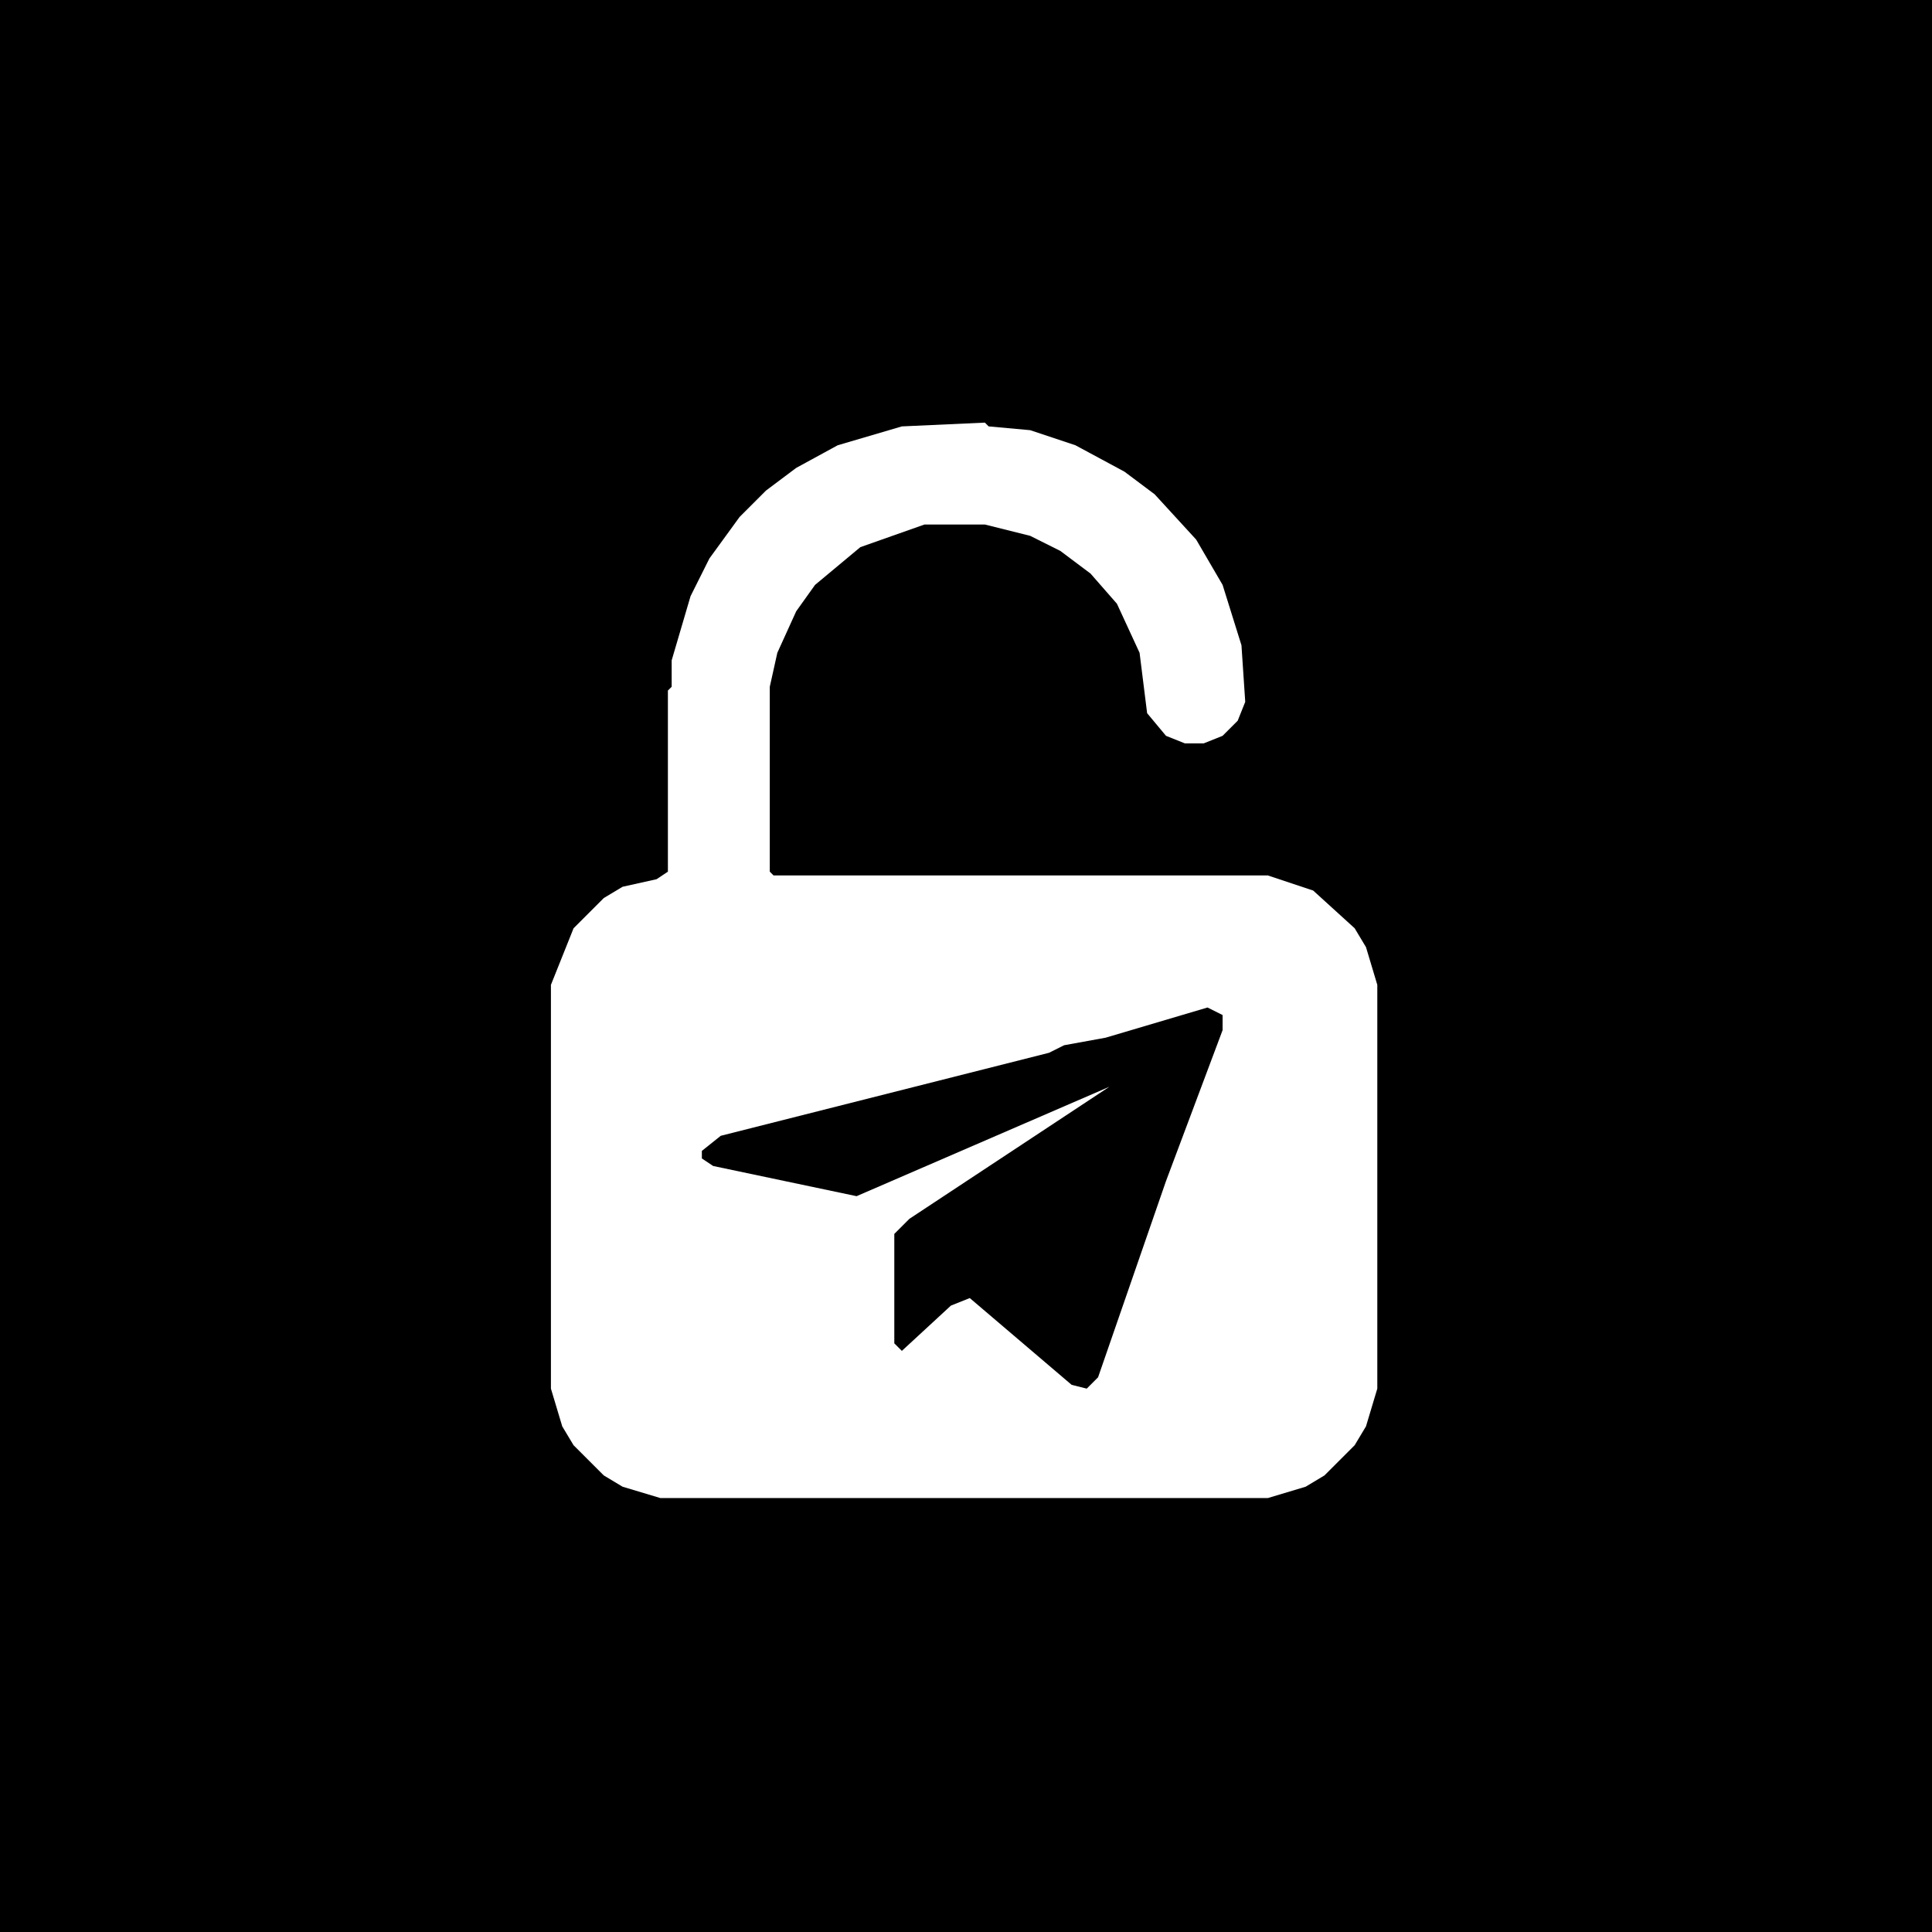
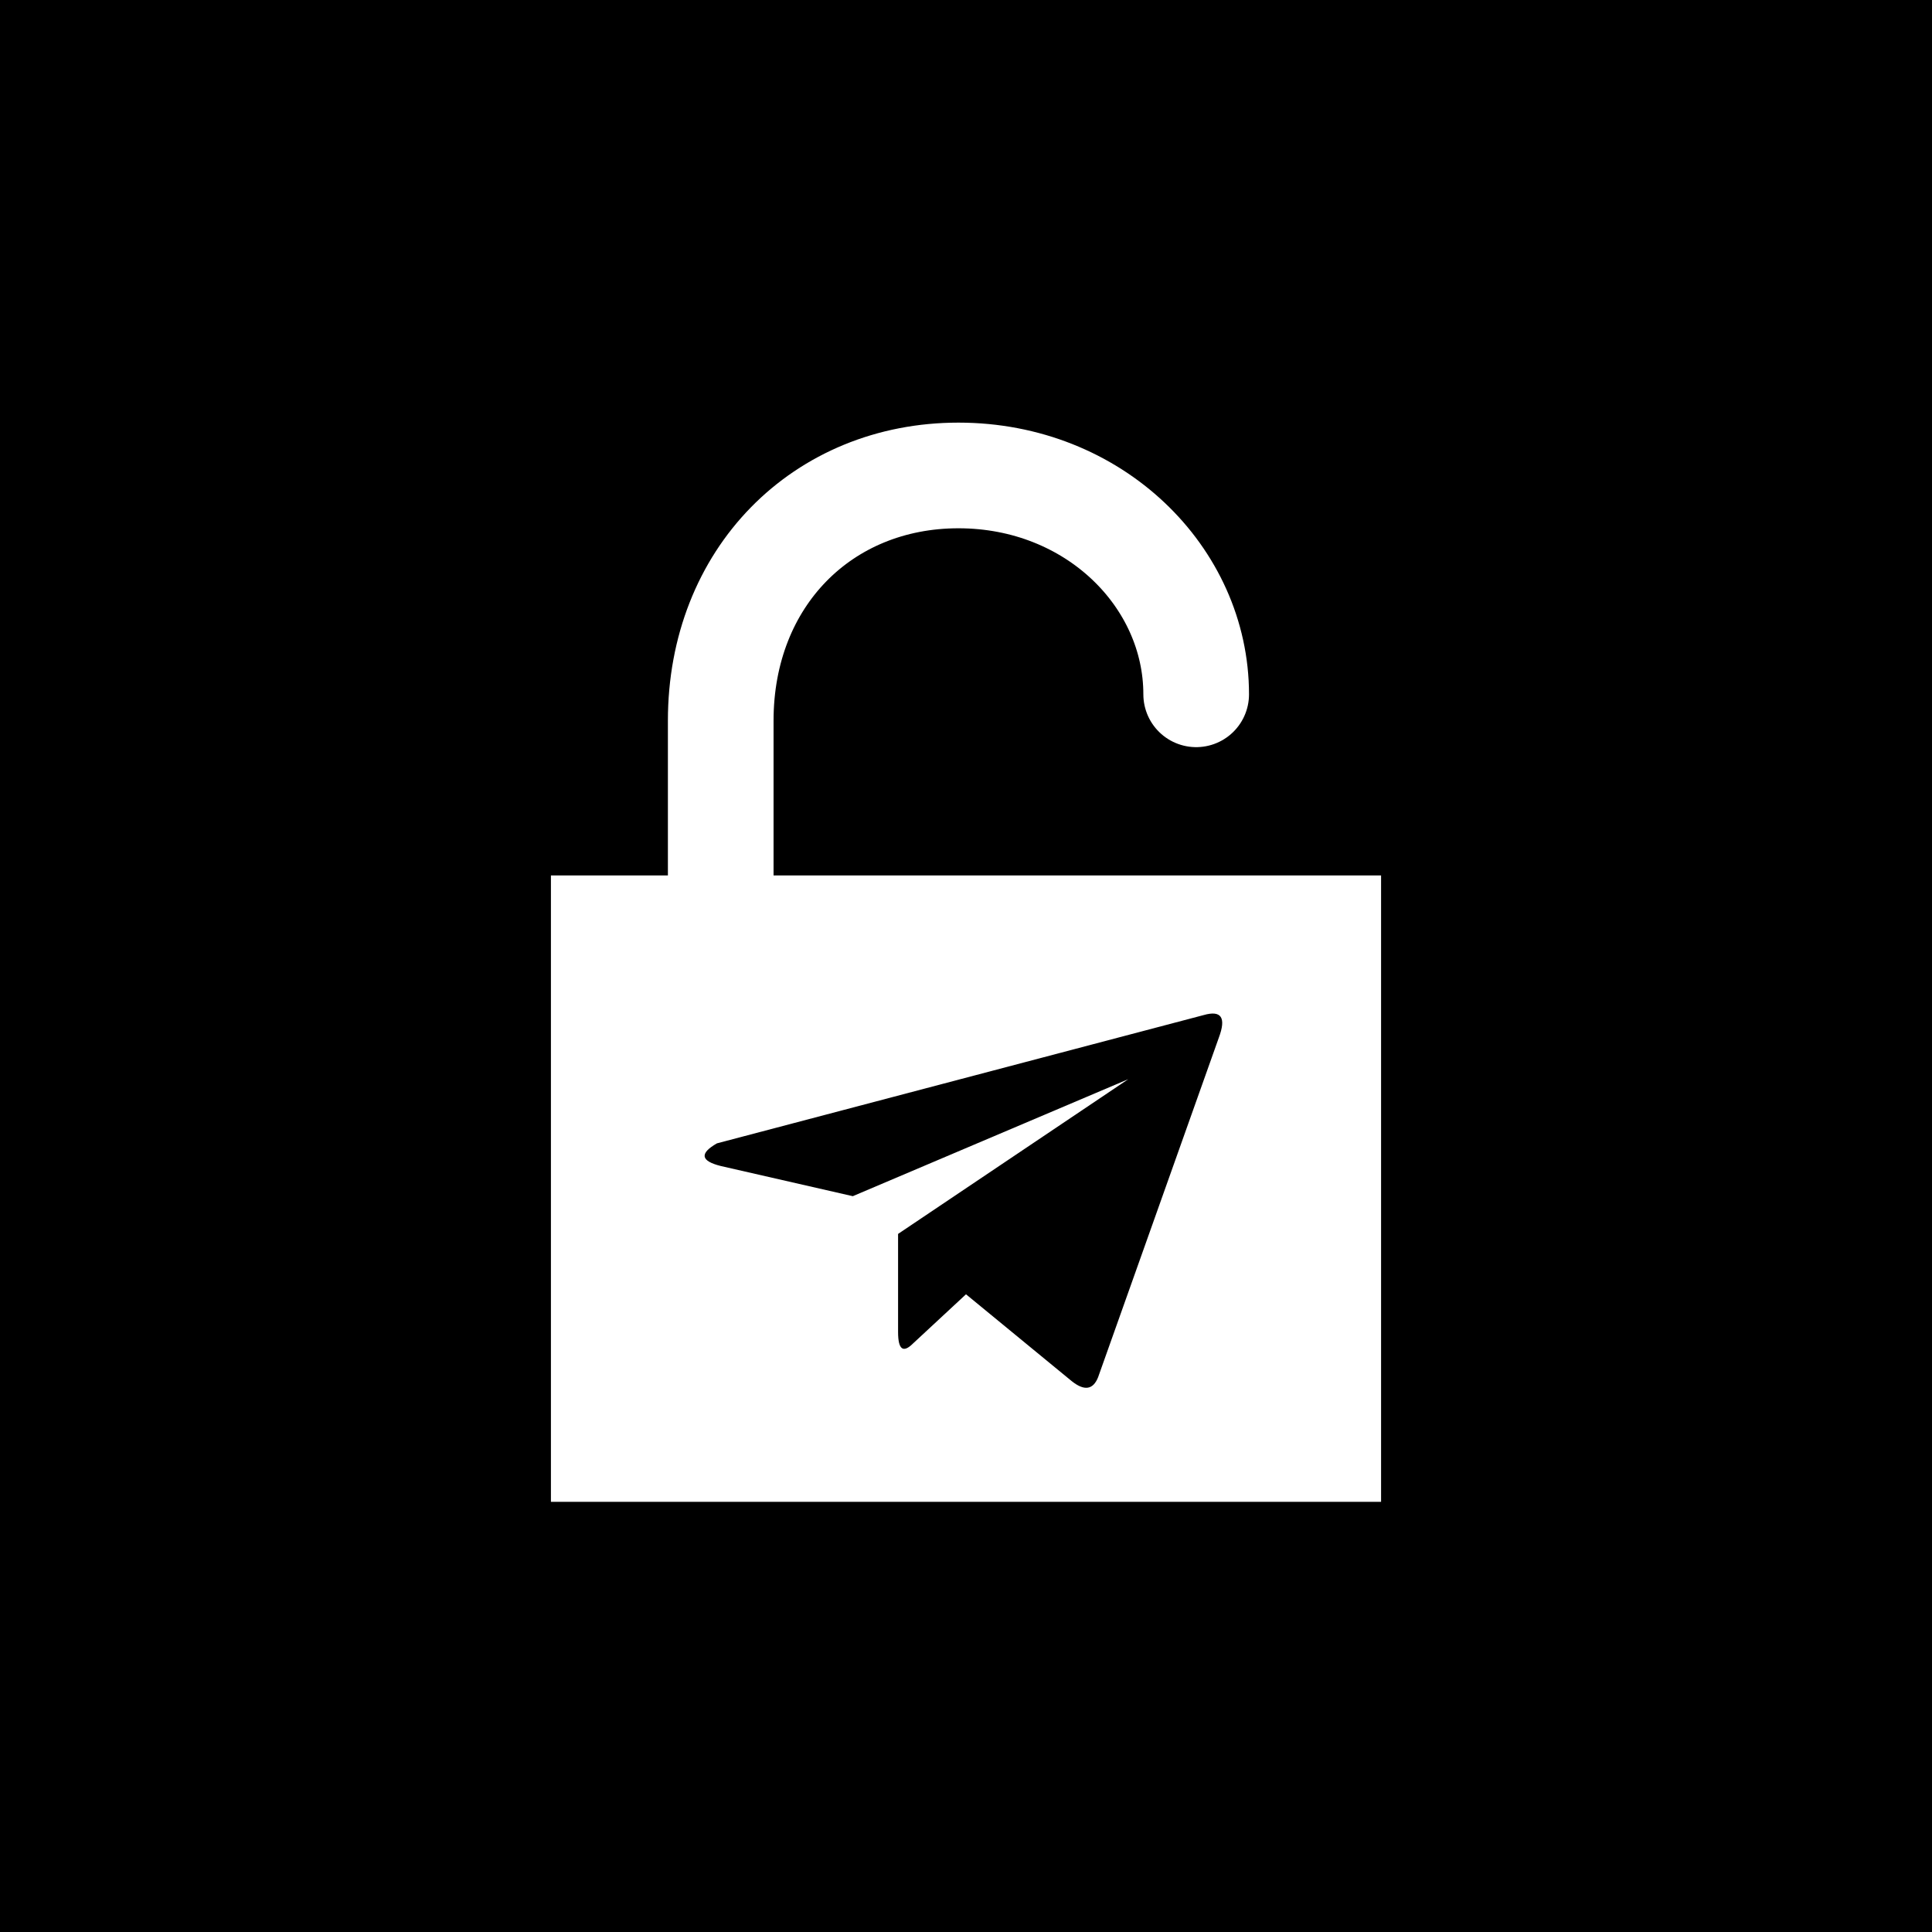
- <svg xmlns="http://www.w3.org/2000/svg" width="512" height="512" viewBox="0 0 512 512" role="img" aria-label="TGU — открытый замок Telegram">
+ <svg xmlns="http://www.w3.org/2000/svg" width="512" height="512" viewBox="0 0 512 512">
  <rect width="512" height="512" fill="#000000" />
-   <path fill="#FFFFFF" fill-rule="evenodd" d="M 222 118 L 211 124 L 203 130 L 196 137 L 188 148 L 183 158 L 178 175 L 178 182 L 177 183 L 177 231 L 174 233 L 165 235 L 160 238 L 152 246 L 146 261 L 146 368 L 149 378 L 152 383 L 160 391 L 165 394 L 175 397 L 336 397 L 346 394 L 351 391 L 359 383 L 362 378 L 365 368 L 365 261 L 362 251 L 359 246 L 348 236 L 336 232 L 205 232 L 204 231 L 204 182 L 206 173 L 211 162 L 216 155 L 228 145 L 245 139 L 261 139 L 273 142 L 281 146 L 289 152 L 296 160 L 302 173 L 304 189 L 309 195 L 314 197 L 319 197 L 324 195 L 328 191 L 330 186 L 329 171 L 324 155 L 317 143 L 306 131 L 298 125 L 285 118 L 273 114 L 262 113 L 261 112 L 239 113 Z M 324 269 L 324 273 L 309 313 L 291 365 L 288 368 L 284 367 L 257 344 L 252 346 L 239 358 L 237 356 L 237 327 L 241 323 L 294 288 L 227 317 L 189 309 L 186 307 L 186 305 L 191 301 L 278 279 L 282 277 L 293 275 L 320 267 Z" />
+   <path d="M 0 127 L 0 65 C 0 27 27 0 63 0 C 99 0 126 27 126 58" transform="translate(191 126)" fill="none" stroke="#ffffff" stroke-width="28" stroke-linecap="round" stroke-linejoin="round" />
+   <rect x="146" y="232" width="220" height="166" fill="#ffffff" />
+   <path d="M 3.267 34.4 L 132.267 0.4 C 136.933 -0.933 138.267 1.067 136.267 6.4 L 104.267 96.4 C 102.933 99.733 100.6 100.067 97.267 97.4 L 69.267 74.4 L 55.267 87.4 C 52.6 90.067 51.267 89.067 51.267 84.4 L 51.267 58.4 L 112.267 17.4 L 39.267 48.4 L 4.267 40.4 C -1.067 39.067 -1.4 37.067 3.267 34.4 Z" transform="translate(186.7333 268.6)" fill="#000000" />
</svg>
